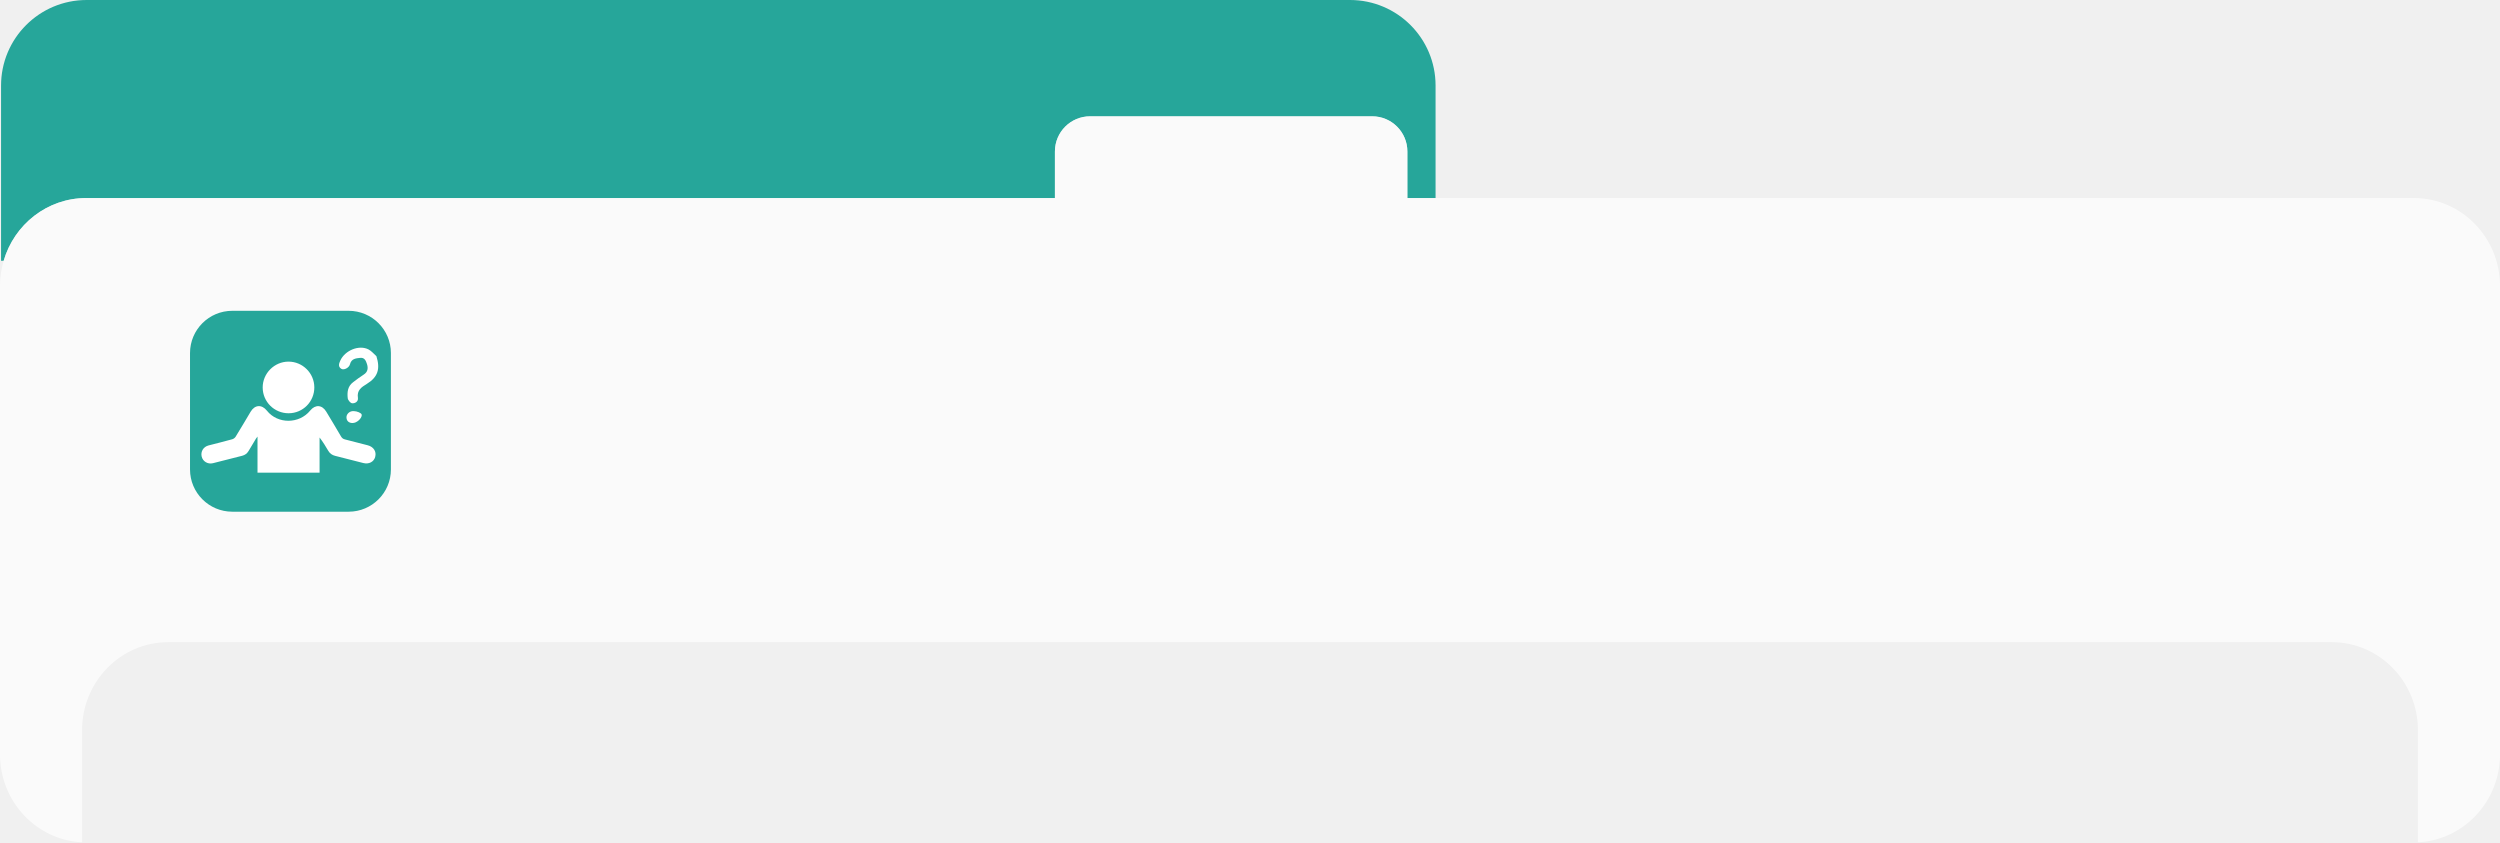
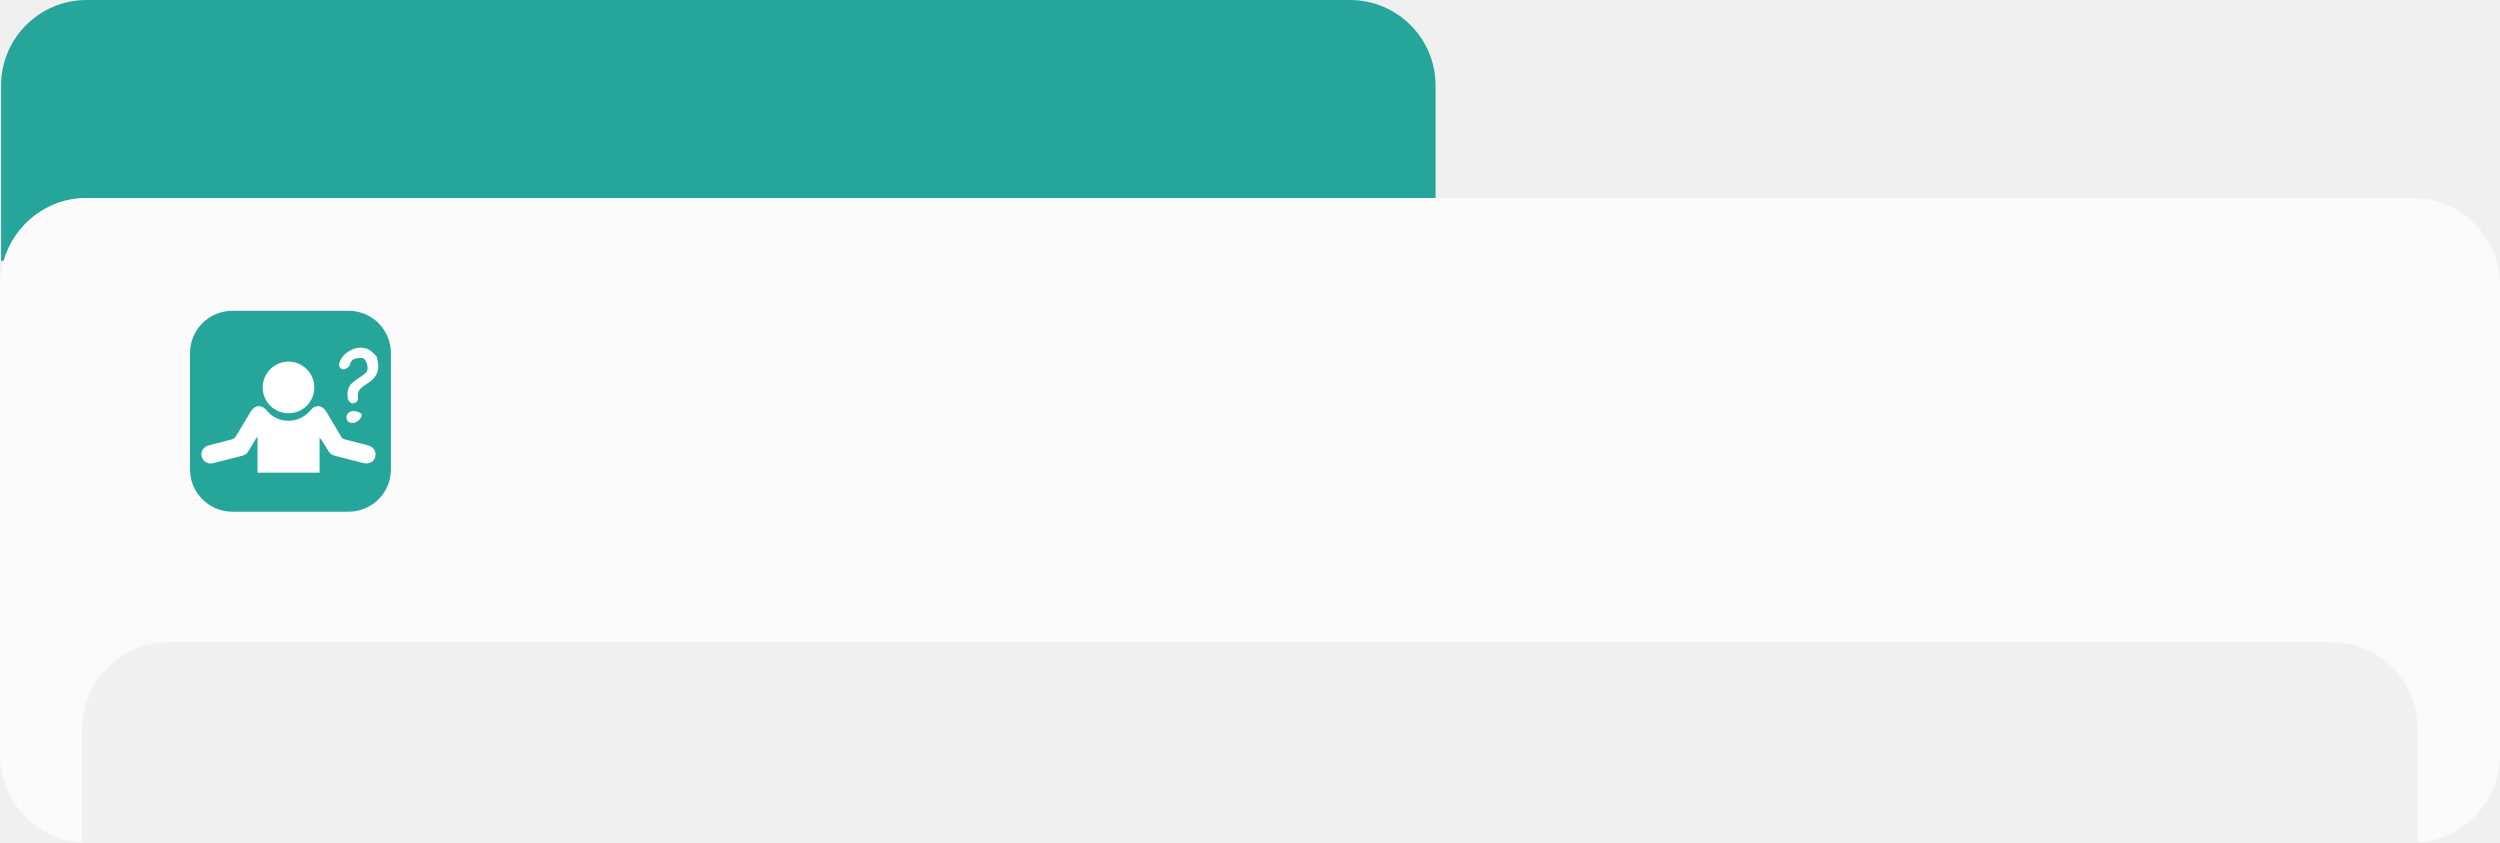
<svg xmlns="http://www.w3.org/2000/svg" id="Capa_2" data-name="Capa 2" viewBox="0 0 709.3 238.97">
  <defs>
    <style>
      .cls-1 {
        opacity: .69;
      }

      .cls-2 {
-         letter-spacing: 0em;
+         fill: #fff;
+       }
+ 
+       .cls-2, .cls-3 {
+         stroke-width: 0px;
      }

      .cls-3 {
-         letter-spacing: 0em;
-       }
- 
-       .cls-4 {
-         letter-spacing: 0em;
-       }
- 
-       .cls-5 {
-         letter-spacing: 0em;
-       }
- 
-       .cls-6 {
-         letter-spacing: 0em;
-       }
- 
-       .cls-7 {
-         font-family: Nunito-Bold, Nunito;
-         font-size: 20px;
-         font-variation-settings: 'wght' 700;
-         font-weight: 700;
-       }
- 
-       .cls-7, .cls-8 {
-         fill: #fff;
-       }
- 
-       .cls-8, .cls-9 {
-         stroke-width: 0px;
-       }
- 
-       .cls-10 {
-         letter-spacing: -.01em;
-       }
- 
-       .cls-11 {
-         letter-spacing: 0em;
-       }
- 
-       .cls-9 {
        fill: #26a69a;
      }
    </style>
  </defs>
  <g id="Capa_1-2" data-name="Capa 1">
-     <path class="cls-9" d="M407.3,24.28v31.91h-8v-13.21c0-5.51-4.47-9.98-9.98-9.98h-80.04c-5.51,0-9.98,4.47-9.98,9.98v13.21H24.45c-11.06,0-20.41,7.5-23.42,17.81H.3V24.28C.3,10.87,11.17,0,24.58,0h358.44c13.41,0,24.28,10.87,24.28,24.28Z" />
+     <path class="cls-3" d="M407.3,24.28v31.91H24.45c-11.06,0-20.41,7.5-23.42,17.81H.3V24.28C.3,10.87,11.17,0,24.58,0h358.44c13.41,0,24.28,10.87,24.28,24.28Z" />
    <g class="cls-1">
-       <path class="cls-8" d="M709.3,81.19v132.81c0,13.41-10.32,24.35-23.28,24.97v-31.78c0-13.81-10.95-25-24.45-25H47.73c-13.5,0-24.45,11.19-24.45,25v31.78c-12.95-.62-23.28-11.56-23.28-24.97V81.19c0-1.33.1-2.64.3-3.92.01-.09.03-.18.05-.27.17-1.02.4-2.02.68-3,3.01-10.31,12.36-17.81,23.42-17.81h274.85v-13.21c0-5.51,4.47-9.98,9.98-9.98h80.04c5.51,0,9.98,4.47,9.98,9.98v13.21h285.55c13.51,0,24.45,11.19,24.45,25Z" />
+       <path class="cls-2" d="M709.3,81.19v132.81c0,13.41-10.32,24.35-23.28,24.97v-31.78c0-13.81-10.95-25-24.45-25H47.73c-13.5,0-24.45,11.19-24.45,25v31.78c-12.95-.62-23.28-11.56-23.28-24.97V81.19c0-1.33.1-2.64.3-3.92,0-.09.03-.18.05-.27.17-1.02.4-2.02.68-3,3.01-10.31,12.36-17.81,23.42-17.81h660.4c13.51,0,24.45,11.19,24.45,25Z" />
    </g>
-     <rect class="cls-9" x="53.91" y="88.18" width="57" height="57" rx="12" ry="12" />
    <g>
-       <path class="cls-8" d="M106.47,129.6c-.4,1.45-1.8,2.18-3.4,1.77-2.67-.67-5.33-1.36-8-2.04-.85-.21-1.49-.67-1.94-1.44-.74-1.27-1.51-2.52-2.46-3.76v9.98h-17.61v-10.25c-.22.31-.35.45-.45.61-.7,1.15-1.39,2.31-2.08,3.48-.42.71-1.02,1.16-1.81,1.36-2.77.71-5.54,1.42-8.31,2.11-1.45.36-2.86-.49-3.19-1.88-.34-1.42.48-2.78,1.95-3.16,2.24-.58,4.49-1.13,6.71-1.75.37-.1.78-.41.98-.74,1.45-2.34,2.84-4.72,4.25-7.08,1.2-2,3.16-2.12,4.62-.29,3.06,3.84,9.15,3.81,12.28-.04,1.45-1.77,3.37-1.65,4.55.31,1.41,2.34,2.82,4.67,4.19,7.03.27.46.58.72,1.11.85,2.17.53,4.33,1.09,6.49,1.67,1.65.43,2.51,1.79,2.1,3.26Z" />
-       <path class="cls-8" d="M81.9,117.25c-4.06.02-7.36-3.25-7.37-7.3-.01-4.02,3.31-7.35,7.33-7.35,4.01,0,7.3,3.28,7.32,7.28.02,4.07-3.23,7.36-7.28,7.37Z" />
-       <path class="cls-8" d="M106.79,101.04c1.15,3.64.43,5.95-2.73,7.89-1.52.93-2.85,1.8-2.51,3.95.16,1.02-.79,1.63-1.67,1.53-.47-.05-1.16-.89-1.22-1.43-.19-1.68-.03-3.37,1.5-4.52.99-.75,1.97-1.51,3.02-2.17,1.2-.76,1.31-1.83.94-3-.29-.9-.68-1.9-1.92-1.76-1.23.13-2.5.23-2.9,1.81-.26,1.01-1.72,1.77-2.47,1.3-.95-.6-.67-1.47-.3-2.29,1.32-2.96,5.37-4.61,8.06-3.19.83.44,1.47,1.24,2.19,1.88Z" />
-       <path class="cls-8" d="M100.97,119.8c-1.06.47-2.24.16-2.56-.75-.43-1.21.43-2.11,1.27-2.34.82-.22,2.04.08,2.74.61.65.49-.26,1.94-1.45,2.47Z" />
+       <rect class="cls-3" x="53.91" y="88.18" width="57" height="57" rx="12" ry="12" />
+       <g>
+         <path class="cls-2" d="M106.47,129.6c-.4,1.45-1.8,2.18-3.4,1.77-2.67-.67-5.33-1.36-8-2.04-.85-.21-1.49-.67-1.94-1.44-.74-1.27-1.51-2.52-2.46-3.76v9.98h-17.61v-10.25c-.22.31-.35.45-.45.61-.7,1.15-1.39,2.31-2.08,3.48-.42.71-1.02,1.16-1.81,1.36-2.77.71-5.54,1.42-8.31,2.11-1.45.36-2.86-.49-3.19-1.88-.34-1.42.48-2.78,1.95-3.16,2.24-.58,4.49-1.13,6.71-1.75.37-.1.78-.41.98-.74,1.45-2.34,2.84-4.72,4.25-7.08,1.2-2,3.16-2.12,4.62-.29,3.06,3.84,9.15,3.81,12.28-.04,1.45-1.77,3.37-1.65,4.55.31,1.41,2.34,2.82,4.67,4.19,7.03.27.46.58.72,1.11.85,2.17.53,4.33,1.09,6.49,1.67,1.65.43,2.51,1.79,2.1,3.26Z" />
+         <path class="cls-2" d="M81.9,117.25c-4.06.02-7.36-3.25-7.37-7.3-.01-4.02,3.31-7.35,7.33-7.35,4.01,0,7.3,3.28,7.32,7.28.02,4.07-3.23,7.36-7.28,7.37Z" />
+         <path class="cls-2" d="M106.79,101.04c1.15,3.64.43,5.95-2.73,7.89-1.52.93-2.85,1.8-2.51,3.95.16,1.02-.79,1.63-1.67,1.53-.47-.05-1.16-.89-1.22-1.43-.19-1.68-.03-3.37,1.5-4.52.99-.75,1.97-1.51,3.02-2.17,1.2-.76,1.31-1.83.94-3-.29-.9-.68-1.9-1.92-1.76-1.23.13-2.5.23-2.9,1.81-.26,1.01-1.72,1.77-2.47,1.3-.95-.6-.67-1.47-.3-2.29,1.32-2.96,5.37-4.61,8.06-3.19.83.44,1.47,1.24,2.19,1.88Z" />
+         <path class="cls-2" d="M100.97,119.79c-1.06.47-2.24.16-2.56-.75-.43-1.21.43-2.11,1.27-2.34.82-.22,2.04.08,2.74.61.65.49-.26,1.94-1.45,2.47Z" />
+       </g>
    </g>
  </g>
</svg>
